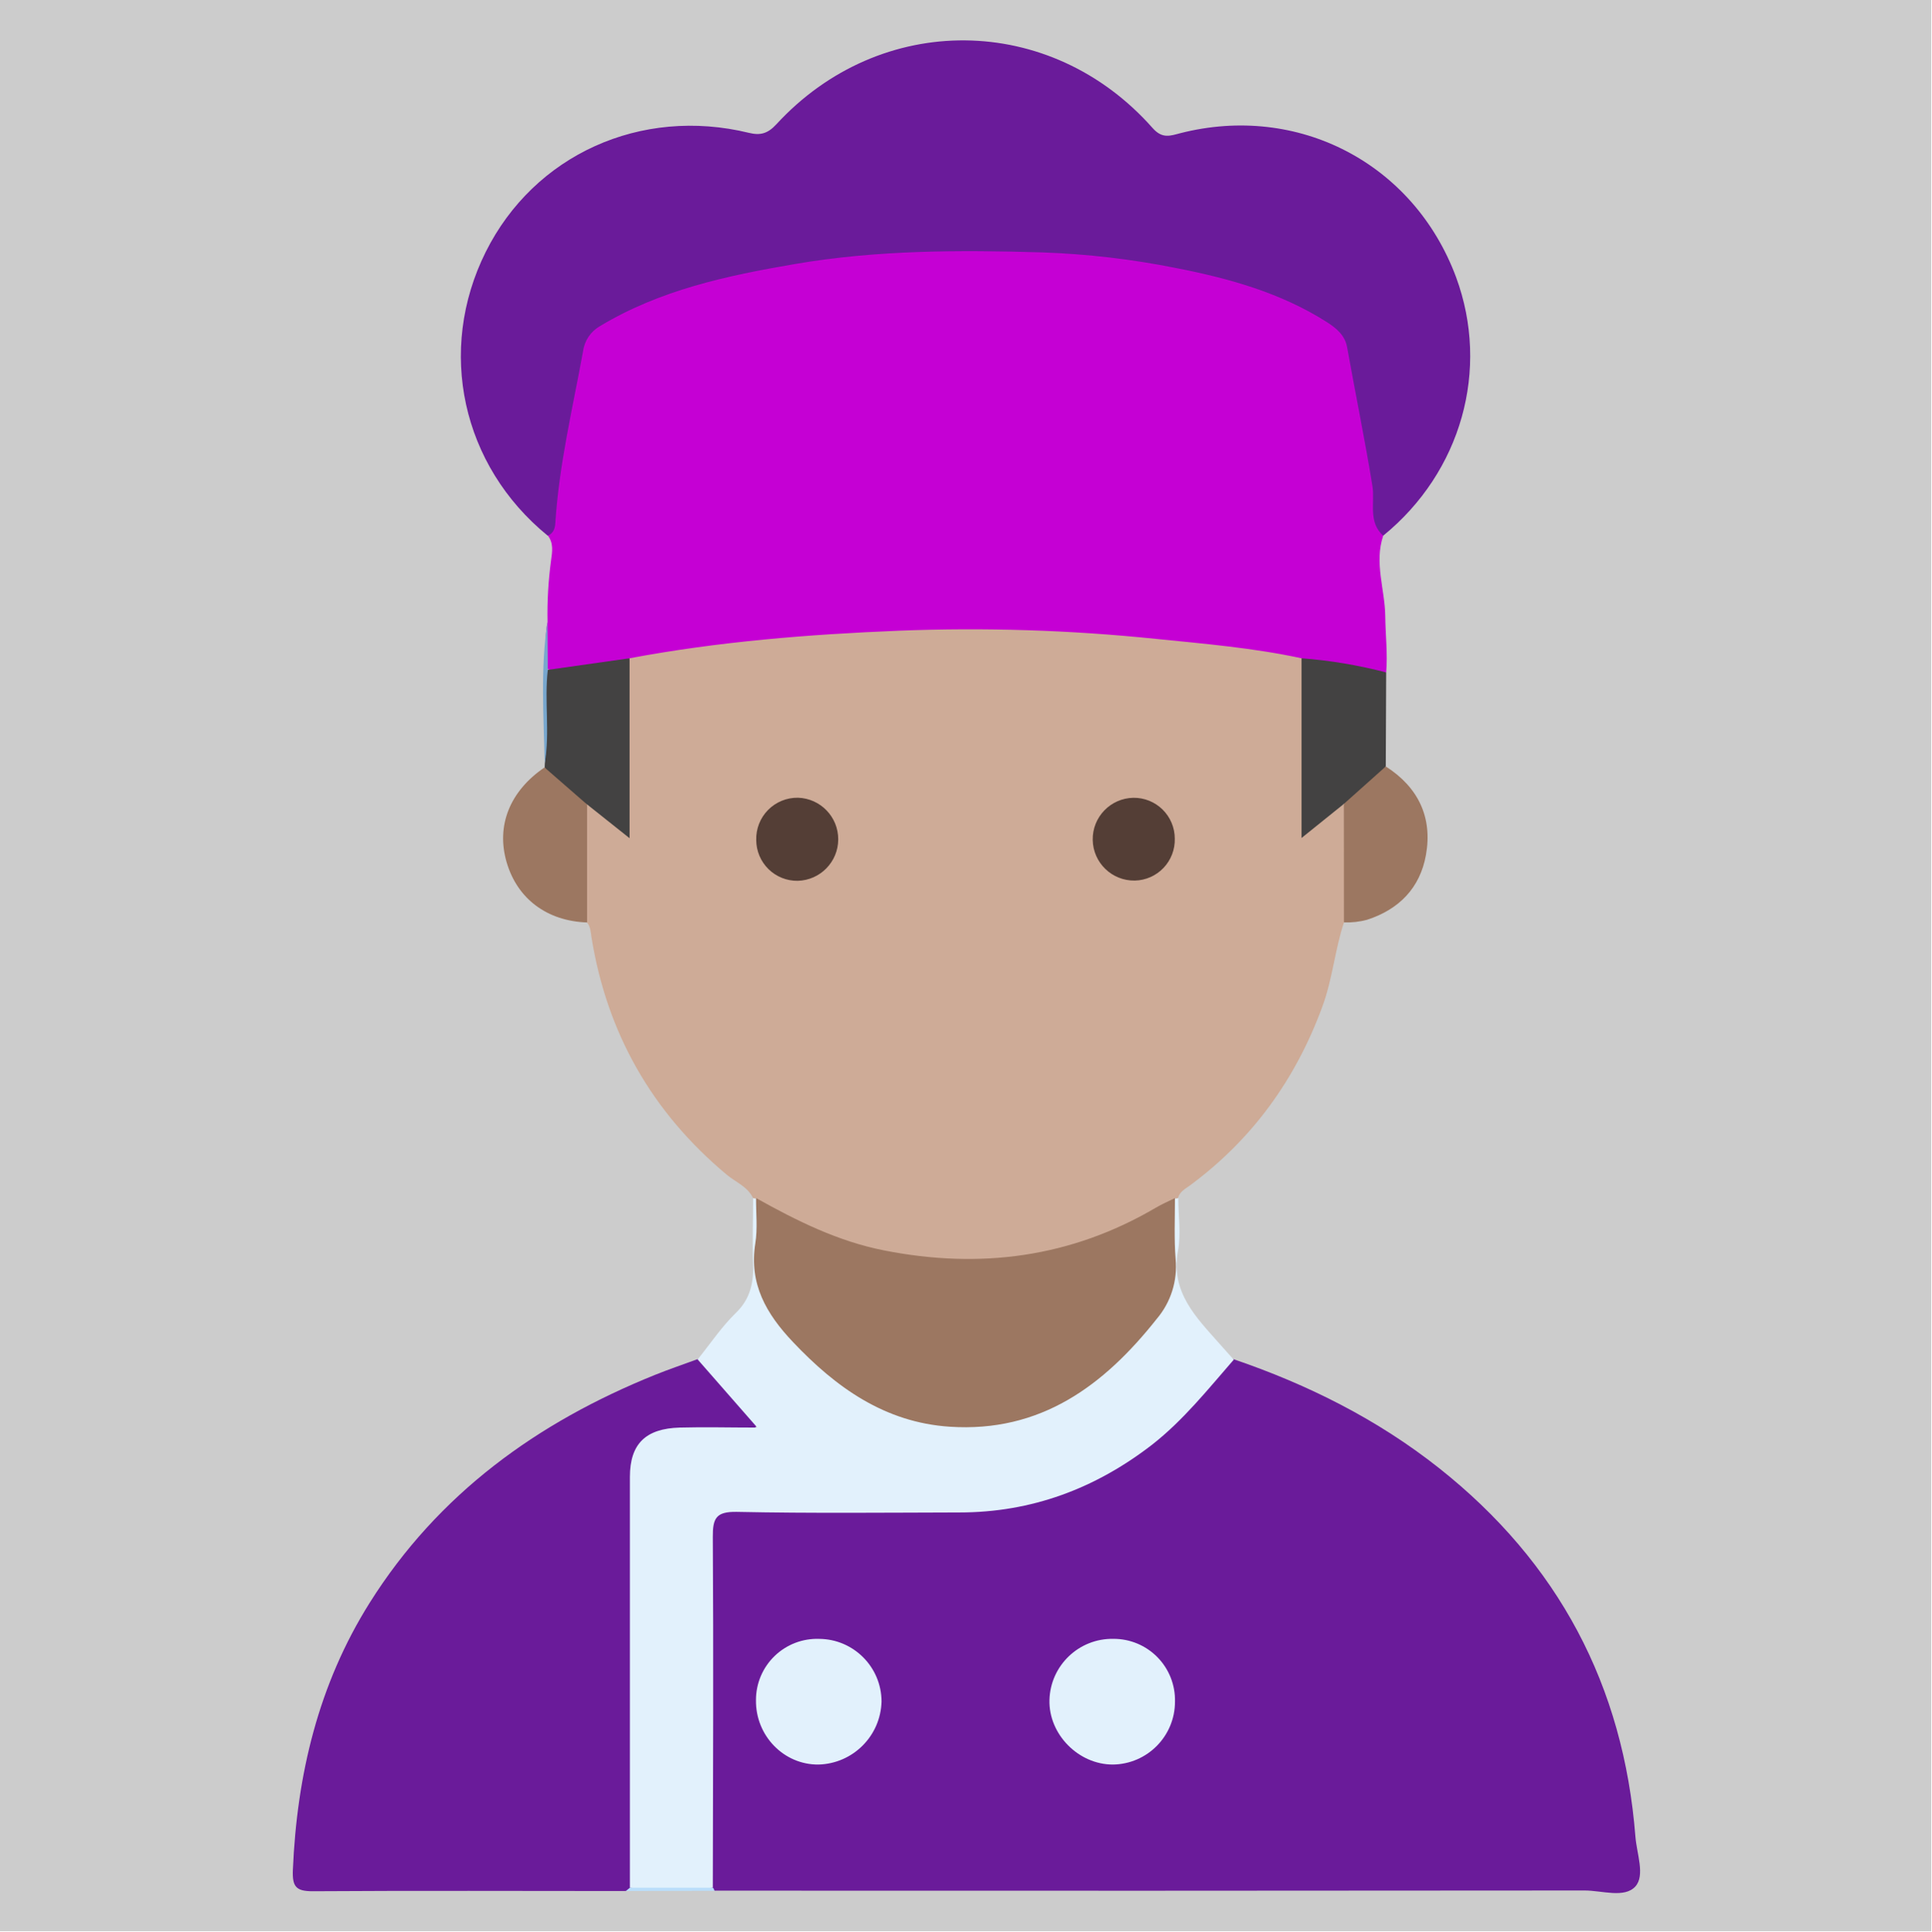
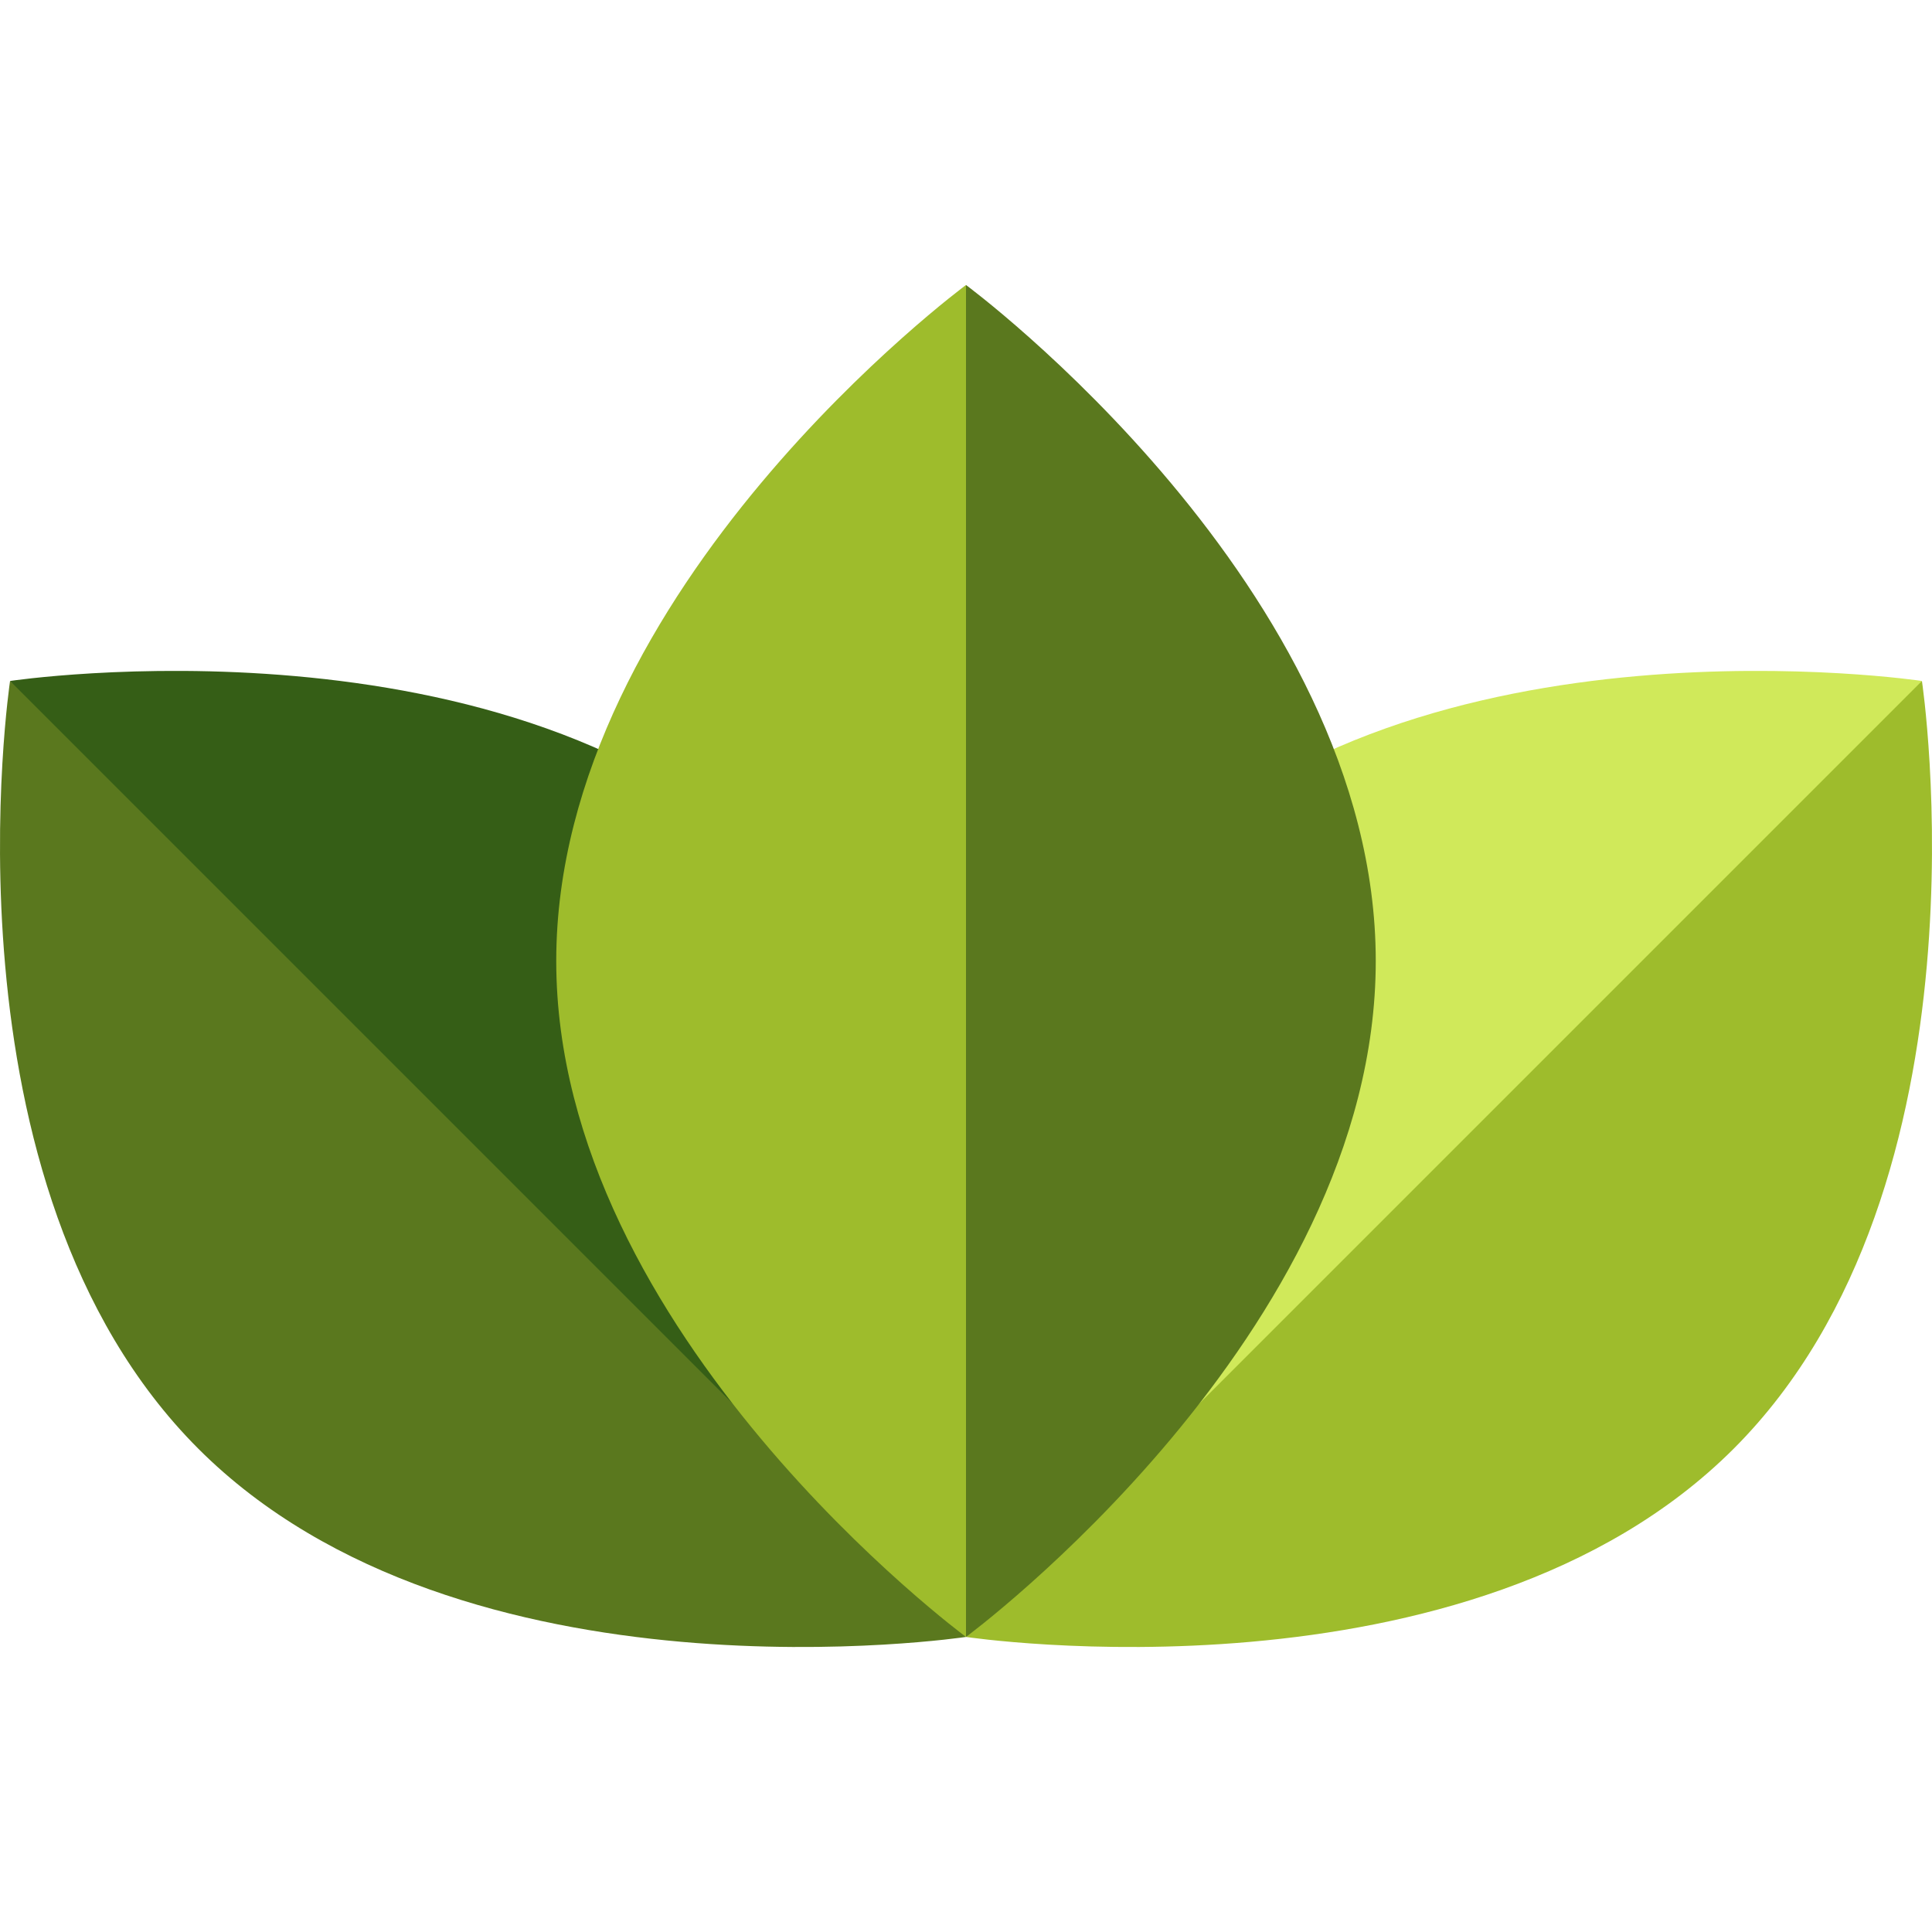
- <svg xmlns="http://www.w3.org/2000/svg" viewBox="0 0 566.93 566.93">
-   <defs>
-     <style>.cls-1{opacity:0.2;}.cls-2{fill:#ceab97;}.cls-3{fill:#6a1b9a;}.cls-4{fill:#c500d4;}.cls-5{fill:#e2f1fc;}.cls-6{fill:#434242;}.cls-7{fill:#9c7761;}.cls-8{fill:#78a7ce;}.cls-9{fill:#badefa;}.cls-10{fill:#543e36;}</style>
-   </defs>
-   <g id="Layer_2" data-name="Layer 2">
-     <g id="Layer_1-2" data-name="Layer 1">
-       <rect class="cls-1" width="566.93" height="566.93" />
-       <path class="cls-2" d="M394.53,270.8c-2.64,8-3.34,16.5-6.26,24.5-7.82,21.41-20.54,39.08-38.9,52.66-1.36,1-3,1.81-3.54,3.66-.43.45-.85.91-1.25,1.39-35,24.21-87.27,24.21-122.31,0-.41-.48-.82-.95-1.25-1.4-1.63-3.31-5.08-4.59-7.7-6.78q-32.88-27.45-39.69-69.69c-.25-1.53-.26-3.08-1.31-4.35a5.6,5.6,0,0,1-1.46-3.08c-.26-10.31-1.25-20.64.61-30.91,1.83-2.33,3.37-.49,4.87.45,1.91,1.2,3.38,3.08,5.95,3.92,1.59-1.84,1.08-4,1.09-6,.06-11.48,0-23,.05-34.45,0-2.83-.39-5.79,1.58-8.28,3.59-2.76,8-2.64,12.11-3.24a616.64,616.64,0,0,1,107.59-5.88,604.73,604.73,0,0,1,71.17,6.82,11,11,0,0,1,5.85,2.2c2.08,2.42,1.68,5.39,1.69,8.22.07,12.05,0,24.11.07,36.17,0,1.42-.65,3.35,1.18,4,1.38.52,2.31-1,3.45-1.65,2.24-1.21,3.69-4.79,7.17-2.49C396.62,248.09,397.88,259.5,394.53,270.8Z" />
-       <path class="cls-3" d="M362.11,399c21.83,7.45,42.21,17.63,60.37,32q52.42,41.54,57.62,108.23c.39,4.94,2.88,11.3,0,14.54-3.21,3.56-9.82,1.19-14.92,1.2q-127.71.12-255.43.05a4,4,0,0,1-1.37-1.56c-.84-2.22-.68-4.55-.68-6.85q0-46.8,0-93.61c0-9.72.79-10.49,10.56-10.51,18.49,0,37-.45,55.46.09,33.95,1,60.86-12.34,81.87-38.57C357.27,401.92,358.57,398.94,362.11,399Z" />
-       <path class="cls-4" d="M382.08,193.24c-14.11-3.05-28.48-4.25-42.8-5.7a531.33,531.33,0,0,0-75.47-2.39c-26.49,1.07-52.92,3.19-79,8.09-7.91,2.84-15.8,5.83-24.42,3.09,0-4.58-.63-9.18.34-13.73a117.73,117.73,0,0,1,1.05-18.19c.33-2.39.76-4.95-.93-7.15,1.43-18.1,5.15-35.84,8.61-53.62,1.17-6,5.09-9.3,10-11.85,11.56-6,23.92-9.68,36.51-12.63,30.87-7.25,62.3-8.15,93.7-6.53,22.86,1.18,45.69,4.29,67.11,13.51,2.12.91,4.2,1.94,6.33,2.83,9.12,3.79,14.06,10.19,15.62,20.32,2.46,16,6,31.8,7.32,48-2.68,7.93.52,15.75.61,23.63.06,5.5.73,11,.27,16.51A56.82,56.82,0,0,1,382.08,193.24Z" />
-       <path class="cls-3" d="M406.05,157.26c-4.51-4.06-2.38-9.78-3.16-14.61-2.22-13.63-5-27.14-7.43-40.72-.61-3.45-3.1-5.58-6-7.41-13.55-8.61-28.69-12.8-44.22-15.84a243,243,0,0,0-39.38-4.59c-24.22-.72-48.49-.7-72.47,3.41-19.9,3.4-39.62,7.6-57.27,18.24a10,10,0,0,0-4.95,7.32c-3.06,16.78-7.07,33.4-8.15,50.49-.1,1.66-.59,3-2.23,3.71-25.25-20.59-32.63-54.39-18.19-83.33C156.81,45.47,188.11,31.26,219.86,39c3.39.83,5.53.19,8-2.46,30.59-33.3,80.52-32.88,110.51,1.06,2.85,3.23,5.21,2.25,8.08,1.51,34.64-8.86,68.57,8.84,81,42.26C437.45,108.48,429,138.55,406.05,157.26Z" />
-       <path class="cls-3" d="M183.67,555.13c-30.63,0-61.26-.14-91.89.06-4.93,0-6-1.38-5.81-6.23,1.19-28,7.51-54.48,22.53-78.41,20.11-32,49.18-53,83.81-66.95,4.1-1.65,8.29-3.07,12.44-4.59,2-.33,3.35.83,4.41,2.19,3.56,4.56,7.43,8.82,11.24,13.16,3.1,3.52,2.27,5.41-2.33,6-4.21.51-8.46.17-12.69.2a38,38,0,0,0-9.74,1c-5.9,1.59-8.36,4.53-8.74,10.61-.19,2.88-.08,5.77-.08,8.65q0,51.67,0,103.34c0,3.06.33,6.16-.7,9.16A3.18,3.18,0,0,1,183.67,555.13Z" />
-       <path class="cls-5" d="M184.91,554.16q0-60.3,0-120.6c0-9.69,4.62-14.2,14.66-14.48,7.24-.2,14.48,0,22.74,0l-17.51-20c3.72-4.61,7.06-9.63,11.29-13.73s5.21-9,5-14.62c-.26-6.34,0-12.69,0-19a1.8,1.8,0,0,0,.92.09c2.06,2.23,2,5.08,1.64,7.67-3.75,24.44,11.46,37.84,29.23,49.12,27.42,17.4,58.89,8.42,80.35-15.73,7.3-8.21,11.58-16.89,10.2-28.2-.51-4.18-1.4-8.88,1.56-12.86a1.76,1.76,0,0,0,.91-.09c0,5.16.83,10.46-.09,15.45-2.24,12.14,5.29,19.48,12.19,27.29,1.38,1.57,2.78,3.12,4.18,4.68-7.57,8.69-14.73,17.7-23.91,24.91C321.54,437,302.83,444,281.64,444c-21.77.05-43.55.28-65.32-.17-6.17-.12-7.11,1.9-7.07,7.43.22,34.29.07,68.59,0,102.89A102.49,102.49,0,0,1,184.91,554.16Z" />
-       <path class="cls-6" d="M382.08,193.24a140.35,140.35,0,0,1,24.85,4.16l-.12,27.6c-3.12,4.78-6.76,9-12.31,11l-12.42,10Z" />
-       <path class="cls-6" d="M160.81,196.64l24-3.4v52.82l-12.43-9.89a25.89,25.89,0,0,1-12.49-10.88l.05-1.21c.72-7.26.09-14.55.34-21.82C160.3,200.38,159.7,198.42,160.81,196.64Z" />
-       <path class="cls-7" d="M394.5,236q6.15-5.52,12.31-11c9.58,6.12,13.77,15,11.79,26-1.72,9.62-7.85,15.94-17.25,19a22.85,22.85,0,0,1-6.82.78Z" />
-       <path class="cls-7" d="M159.85,225.29l12.49,10.88q0,17.31,0,34.63c-11.75-.41-20.47-6.93-23.61-17.66S149.63,232.25,159.85,225.29Z" />
-       <path class="cls-8" d="M160.81,196.64c-1.07,9.13.67,18.34-.91,27.45-.3-13.85-1.27-27.7.79-41.49Z" />
-       <path class="cls-9" d="M184.91,554.16h24.38a1.57,1.57,0,0,1,.42.91l-26,.06Z" />
-       <path class="cls-7" d="M344.92,351.71c0,6-.28,12,.2,17.92a23.71,23.71,0,0,1-5.53,17.52c-15.57,19.69-34.18,33.44-60.78,31.68-19.08-1.26-33.43-11.54-46.08-24.92-7.71-8.15-12.91-17-11-28.91.7-4.33.18-8.86.22-13.29,11.92,6.64,24,12.7,37.63,15.37,28.12,5.54,54.77,2.1,79.7-12.53C341.08,353.49,343,352.65,344.92,351.71Z" />
-       <path class="cls-10" d="M222,246.62a12.07,12.07,0,0,1,12.26-12.44,12.2,12.2,0,0,1-.09,24.39A12,12,0,0,1,222,246.62Z" />
-       <path class="cls-10" d="M344.87,246.17a12,12,0,0,1-11.73,12.33,12.15,12.15,0,1,1-.42-24.3A12,12,0,0,1,344.87,246.17Z" />
-       <path class="cls-5" d="M240.47,481.11a18.43,18.43,0,0,1,18.31,18.39A19,19,0,0,1,240.3,518c-10.19.12-18.53-8.47-18.38-18.92A17.94,17.94,0,0,1,240.47,481.11Z" />
-       <path class="cls-5" d="M326.84,481.1a18,18,0,0,1,18.09,18.41A18.46,18.46,0,0,1,326.68,518c-10.12,0-18.85-8.9-18.6-18.93A18.44,18.44,0,0,1,326.84,481.1Z" />
+ <svg xmlns="http://www.w3.org/2000/svg" id="Capa_1" enable-background="new 0 0 512 512" height="512" viewBox="0 0 512 512" width="512">
+   <g>
+     <g>
+       <g>
+         <path d="m52.554 383.919c69.958 69.958 203.455 49.886 203.455 49.886l-93.206-134.382-160.135-118.959s-20.072 133.497 49.886 203.455z" fill="#5a781e" />
+         <path d="m2.668 180.464 253.341 253.341s20.072-133.497-49.886-203.455c-69.958-69.959-203.455-49.886-203.455-49.886z" fill="#355e16" />
+       </g>
+       <g>
+         <path d="m459.446 383.919c-69.958 69.958-203.455 49.886-203.455 49.886l93.206-134.382 160.135-118.959s20.072 133.497-49.886 203.455z" fill="#9ebc2c" />
+         <path d="m509.332 180.464-253.341 253.341s-20.072-133.497 49.886-203.455c69.958-69.959 203.455-49.886 203.455-49.886z" fill="#d0e95a" />
+       </g>
+     </g>
+     <g>
+       <g>
+         <path d="m147.41 254.666c0 98.936 108.59 179.139 108.59 179.139l29.116-160.929-29.116-197.349s-108.59 80.203-108.59 179.139z" fill="#9ebc2c" />
+         <path d="m256 75.527v358.278s108.59-80.203 108.59-179.139-108.59-179.139-108.59-179.139z" fill="#5a781e" />
+       </g>
    </g>
  </g>
</svg>
